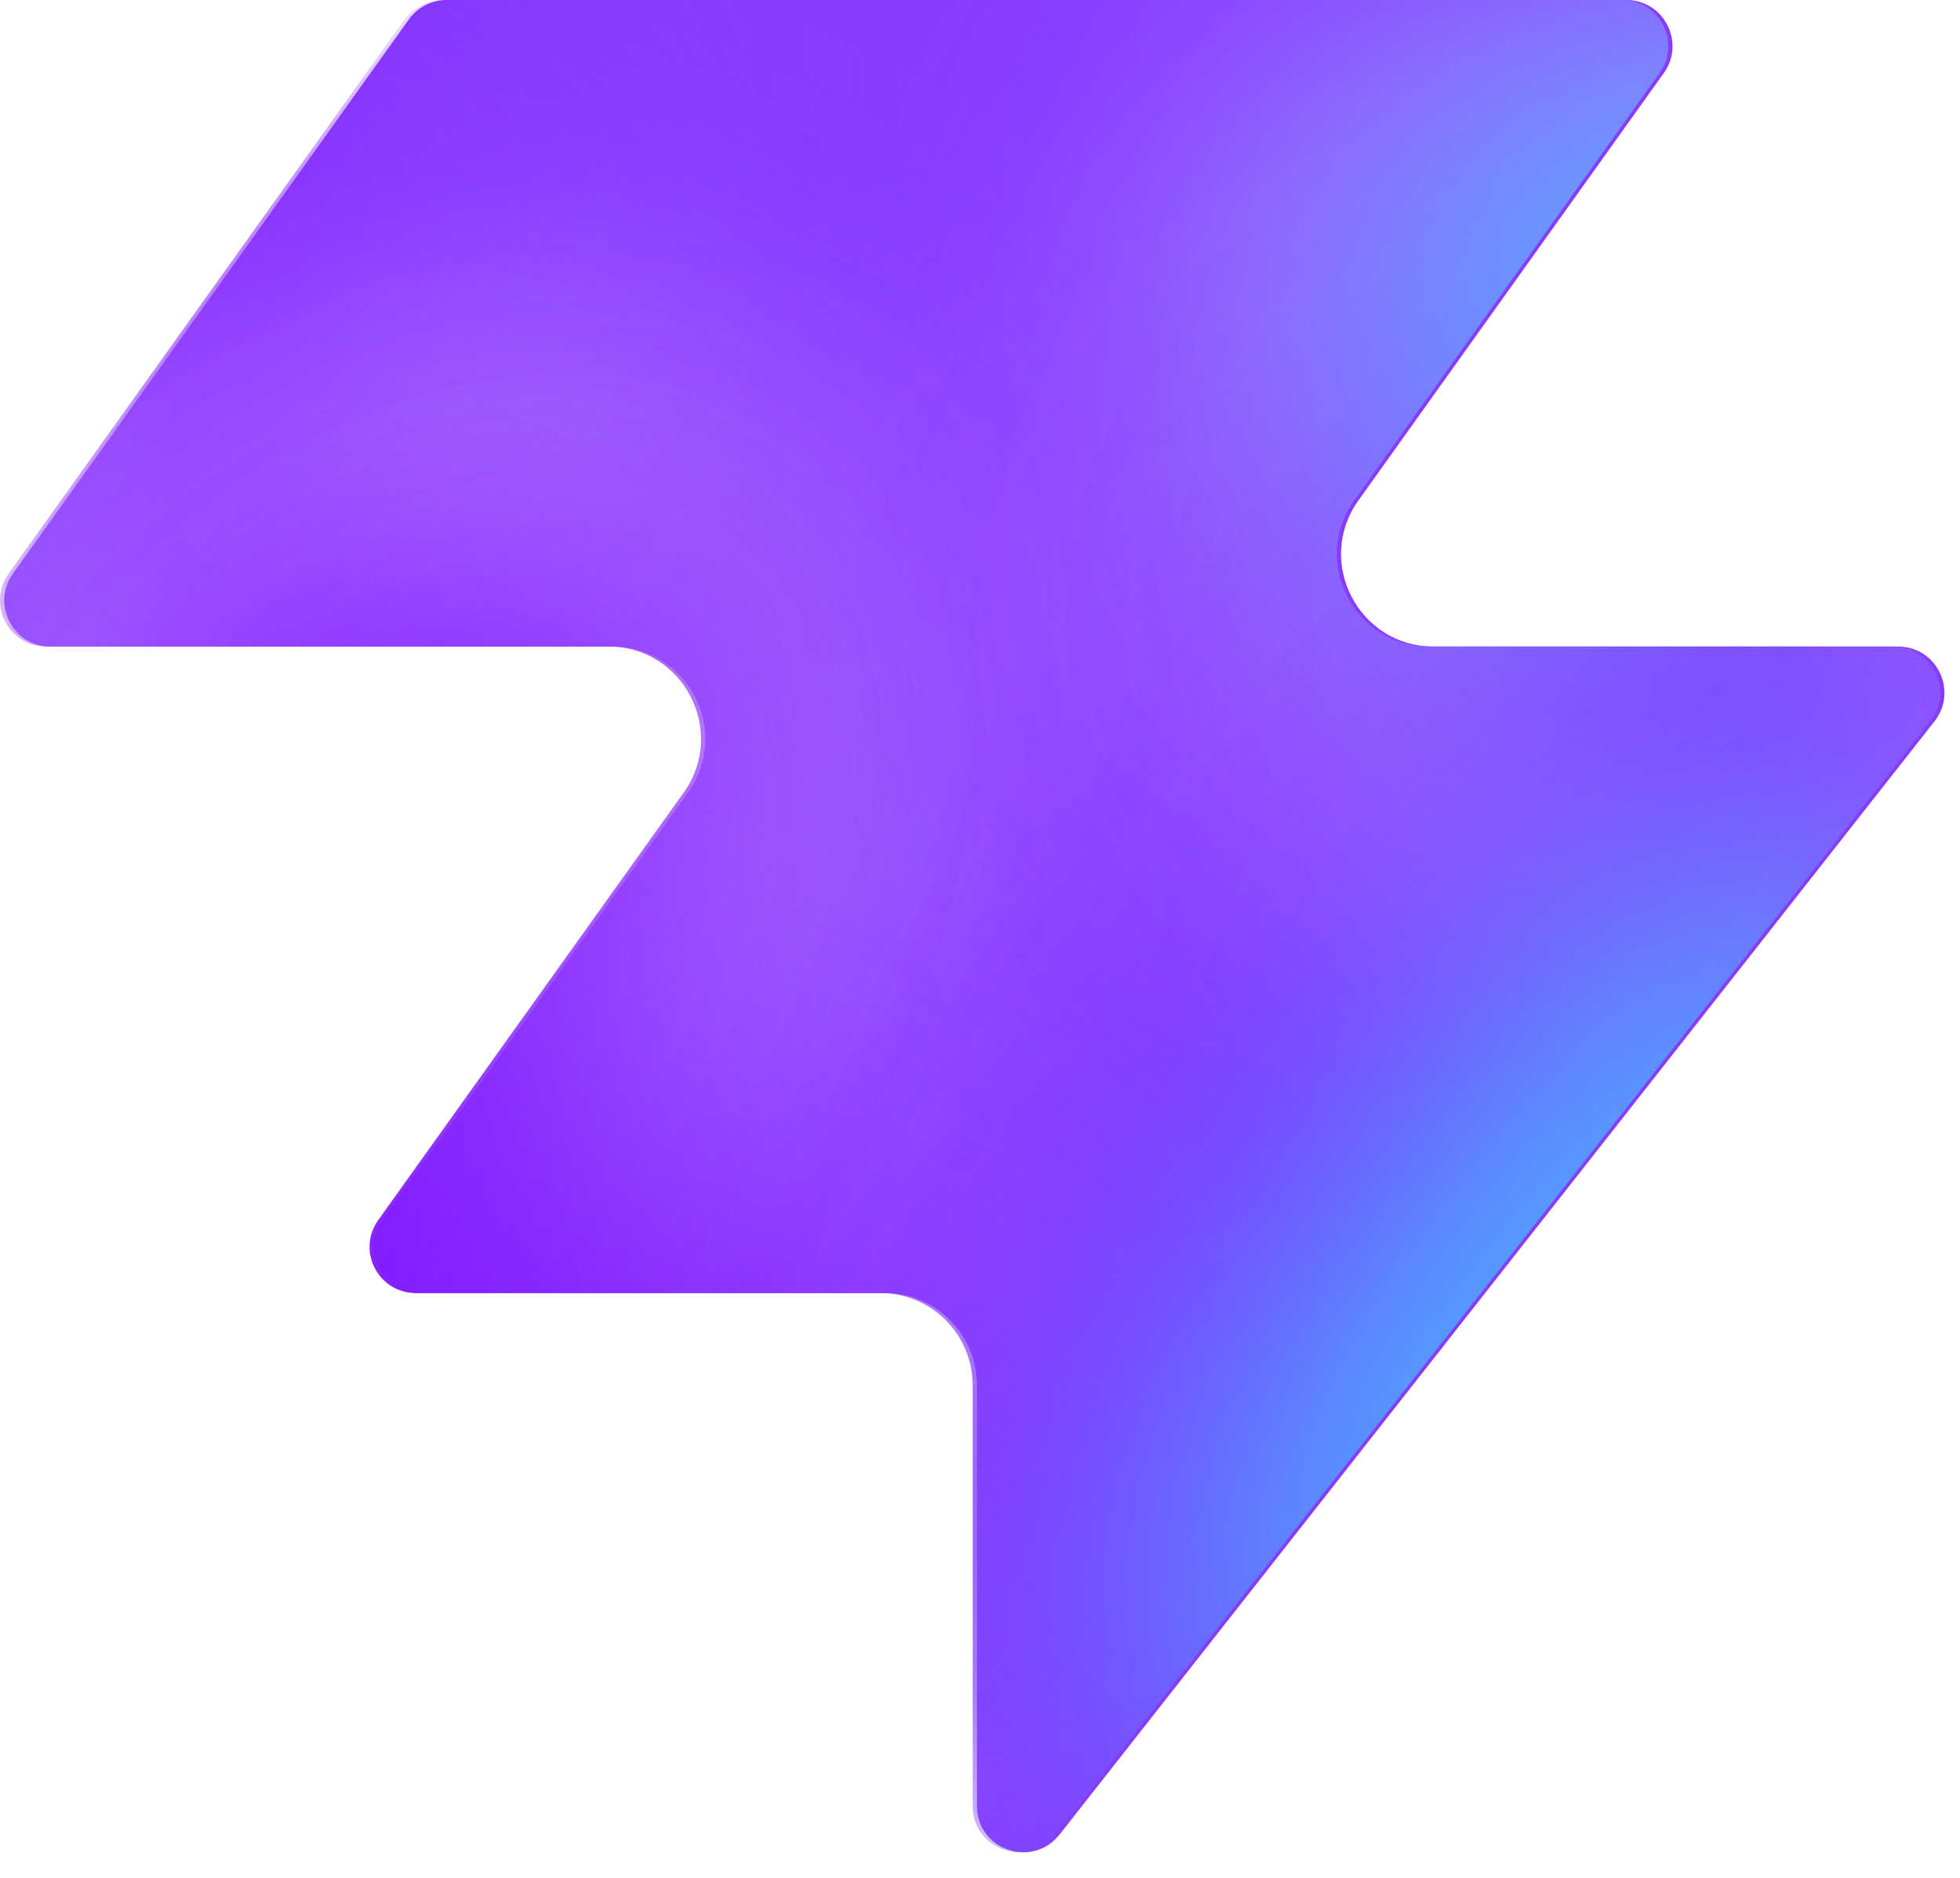
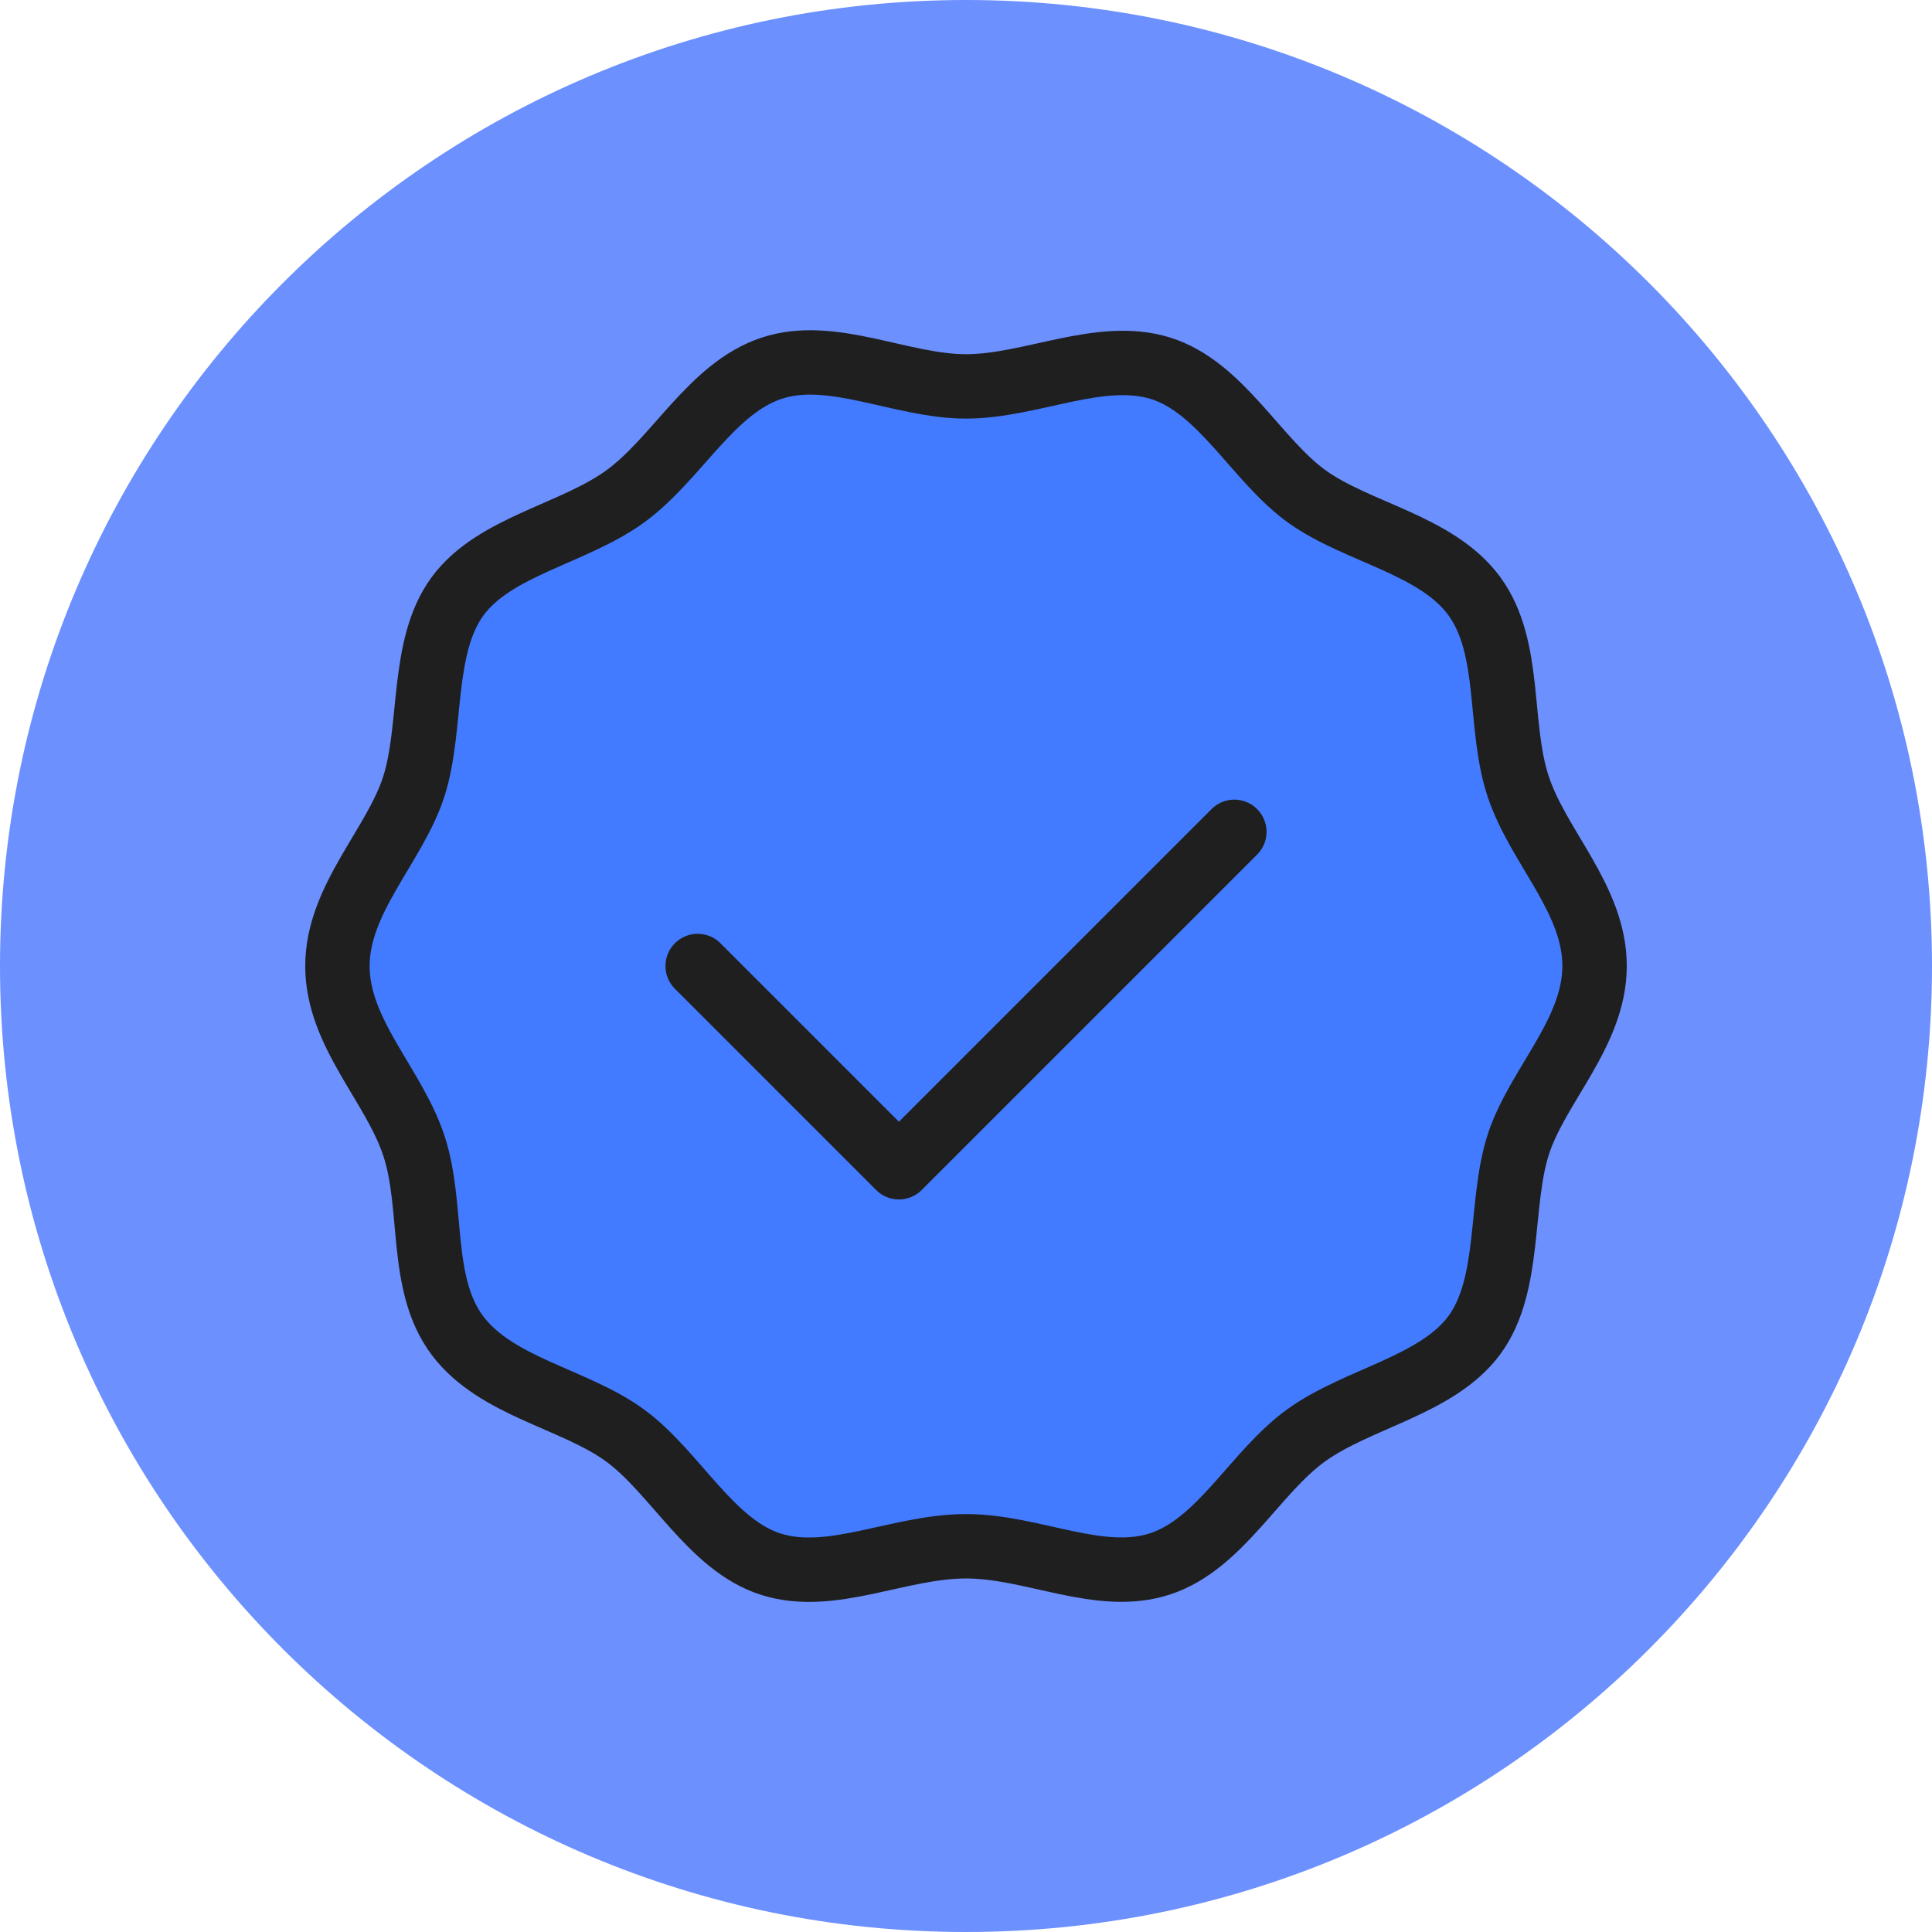
- <svg xmlns="http://www.w3.org/2000/svg" width="48" height="46" fill="none" viewBox="0 0 48 46">
-   <path fill="#863bff" d="M25.946 44.938c-.664.845-2.021.375-2.021-.698V33.937a2.26 2.26 0 0 0-2.262-2.262H10.287c-.92 0-1.456-1.04-.92-1.788l7.48-10.471c1.07-1.497 0-3.578-1.842-3.578H1.237c-.92 0-1.456-1.04-.92-1.788L10.013.474c.214-.297.556-.474.92-.474h28.894c.92 0 1.456 1.04.92 1.788l-7.48 10.471c-1.07 1.498 0 3.579 1.842 3.579h11.377c.943 0 1.473 1.088.89 1.83L25.947 44.94z" style="fill:#863bff;fill:color(display-p3 .525 .23 1);fill-opacity:1" />
-   <mask id="a" width="48" height="46" x="0" y="0" maskUnits="userSpaceOnUse" style="mask-type:alpha">
-     <path fill="#000" d="M25.842 44.938c-.664.844-2.021.375-2.021-.698V33.937a2.26 2.26 0 0 0-2.262-2.262H10.183c-.92 0-1.456-1.04-.92-1.788l7.48-10.471c1.07-1.498 0-3.579-1.842-3.579H1.133c-.92 0-1.456-1.04-.92-1.787L9.91.473c.214-.297.556-.474.92-.474h28.894c.92 0 1.456 1.04.92 1.788l-7.48 10.471c-1.07 1.498 0 3.578 1.842 3.578h11.377c.943 0 1.473 1.088.89 1.832L25.843 44.94z" style="fill:#000;fill-opacity:1" />
-   </mask>
-   <g mask="url(#a)">
-     <g filter="url(#b)">
-       <ellipse cx="5.508" cy="14.704" fill="#ede6ff" rx="5.508" ry="14.704" style="fill:#ede6ff;fill:color(display-p3 .927 .903 1);fill-opacity:1" transform="matrix(.00324 1 1 -.00324 -4.47 31.516)" />
-     </g>
-     <g filter="url(#c)">
-       <ellipse cx="10.399" cy="29.851" fill="#ede6ff" rx="10.399" ry="29.851" style="fill:#ede6ff;fill:color(display-p3 .927 .903 1);fill-opacity:1" transform="matrix(.00324 1 1 -.00324 -39.328 7.883)" />
-     </g>
-     <g filter="url(#d)">
-       <ellipse cx="5.508" cy="30.487" fill="#7e14ff" rx="5.508" ry="30.487" style="fill:#7e14ff;fill:color(display-p3 .492 .077 1);fill-opacity:1" transform="rotate(89.814 -25.913 -14.639)scale(1 -1)" />
-     </g>
-     <g filter="url(#e)">
-       <ellipse cx="5.508" cy="30.599" fill="#7e14ff" rx="5.508" ry="30.599" style="fill:#7e14ff;fill:color(display-p3 .492 .077 1);fill-opacity:1" transform="rotate(89.814 -32.644 -3.334)scale(1 -1)" />
-     </g>
-     <g filter="url(#f)">
-       <ellipse cx="5.508" cy="30.599" fill="#7e14ff" rx="5.508" ry="30.599" style="fill:#7e14ff;fill:color(display-p3 .492 .077 1);fill-opacity:1" transform="matrix(.00324 1 1 -.00324 -34.34 30.47)" />
-     </g>
-     <g filter="url(#g)">
-       <ellipse cx="14.072" cy="22.078" fill="#ede6ff" rx="14.072" ry="22.078" style="fill:#ede6ff;fill:color(display-p3 .927 .903 1);fill-opacity:1" transform="rotate(93.35 24.506 48.493)scale(-1 1)" />
-     </g>
-     <g filter="url(#h)">
-       <ellipse cx="3.47" cy="21.501" fill="#7e14ff" rx="3.47" ry="21.501" style="fill:#7e14ff;fill:color(display-p3 .492 .077 1);fill-opacity:1" transform="rotate(89.009 28.708 47.59)scale(-1 1)" />
-     </g>
-     <g filter="url(#i)">
-       <ellipse cx="3.47" cy="21.501" fill="#7e14ff" rx="3.47" ry="21.501" style="fill:#7e14ff;fill:color(display-p3 .492 .077 1);fill-opacity:1" transform="rotate(89.009 28.708 47.59)scale(-1 1)" />
-     </g>
-     <g filter="url(#j)">
-       <ellipse cx=".387" cy="8.972" fill="#7e14ff" rx="4.407" ry="29.108" style="fill:#7e14ff;fill:color(display-p3 .492 .077 1);fill-opacity:1" transform="rotate(39.51 .387 8.972)" />
-     </g>
-     <g filter="url(#k)">
-       <ellipse cx="47.523" cy="-6.092" fill="#7e14ff" rx="4.407" ry="29.108" style="fill:#7e14ff;fill:color(display-p3 .492 .077 1);fill-opacity:1" transform="rotate(37.892 47.523 -6.092)" />
-     </g>
-     <g filter="url(#l)">
-       <ellipse cx="41.412" cy="6.333" fill="#47bfff" rx="5.971" ry="9.665" style="fill:#47bfff;fill:color(display-p3 .28 .748 1);fill-opacity:1" transform="rotate(37.892 41.412 6.333)" />
-     </g>
-     <g filter="url(#m)">
-       <ellipse cx="-1.879" cy="38.332" fill="#7e14ff" rx="4.407" ry="29.108" style="fill:#7e14ff;fill:color(display-p3 .492 .077 1);fill-opacity:1" transform="rotate(37.892 -1.88 38.332)" />
-     </g>
-     <g filter="url(#n)">
-       <ellipse cx="-1.879" cy="38.332" fill="#7e14ff" rx="4.407" ry="29.108" style="fill:#7e14ff;fill:color(display-p3 .492 .077 1);fill-opacity:1" transform="rotate(37.892 -1.88 38.332)" />
-     </g>
-     <g filter="url(#o)">
-       <ellipse cx="35.651" cy="29.907" fill="#7e14ff" rx="4.407" ry="29.108" style="fill:#7e14ff;fill:color(display-p3 .492 .077 1);fill-opacity:1" transform="rotate(37.892 35.651 29.907)" />
-     </g>
-     <g filter="url(#p)">
-       <ellipse cx="38.418" cy="32.4" fill="#47bfff" rx="5.971" ry="15.297" style="fill:#47bfff;fill:color(display-p3 .28 .748 1);fill-opacity:1" transform="rotate(37.892 38.418 32.4)" />
-     </g>
+ <svg xmlns="http://www.w3.org/2000/svg" fill="#000000" width="256px" height="256px" viewBox="-2.4 -2.4 28.80 28.80" id="verified" data-name="Flat Line" class="icon flat-line">
+   <g id="SVGRepo_bgCarrier" stroke-width="0">
+     <rect x="-2.4" y="-2.4" width="28.80" height="28.80" rx="14.4" fill="#6c90fe" strokewidth="0" />
  </g>
-   <defs>
-     <filter id="b" width="60.045" height="41.654" x="-19.77" y="16.149" color-interpolation-filters="sRGB" filterUnits="userSpaceOnUse">
-       <feFlood flood-opacity="0" result="BackgroundImageFix" />
-       <feBlend in="SourceGraphic" in2="BackgroundImageFix" result="shape" />
-       <feGaussianBlur result="effect1_foregroundBlur_2002_17158" stdDeviation="7.659" />
-     </filter>
-     <filter id="c" width="90.34" height="51.437" x="-54.613" y="-7.533" color-interpolation-filters="sRGB" filterUnits="userSpaceOnUse">
-       <feFlood flood-opacity="0" result="BackgroundImageFix" />
-       <feBlend in="SourceGraphic" in2="BackgroundImageFix" result="shape" />
-       <feGaussianBlur result="effect1_foregroundBlur_2002_17158" stdDeviation="7.659" />
-     </filter>
-     <filter id="d" width="79.355" height="29.4" x="-49.64" y="2.03" color-interpolation-filters="sRGB" filterUnits="userSpaceOnUse">
-       <feFlood flood-opacity="0" result="BackgroundImageFix" />
-       <feBlend in="SourceGraphic" in2="BackgroundImageFix" result="shape" />
-       <feGaussianBlur result="effect1_foregroundBlur_2002_17158" stdDeviation="4.596" />
-     </filter>
-     <filter id="e" width="79.579" height="29.4" x="-45.045" y="20.029" color-interpolation-filters="sRGB" filterUnits="userSpaceOnUse">
-       <feFlood flood-opacity="0" result="BackgroundImageFix" />
-       <feBlend in="SourceGraphic" in2="BackgroundImageFix" result="shape" />
-       <feGaussianBlur result="effect1_foregroundBlur_2002_17158" stdDeviation="4.596" />
-     </filter>
-     <filter id="f" width="79.579" height="29.4" x="-43.513" y="21.178" color-interpolation-filters="sRGB" filterUnits="userSpaceOnUse">
-       <feFlood flood-opacity="0" result="BackgroundImageFix" />
-       <feBlend in="SourceGraphic" in2="BackgroundImageFix" result="shape" />
-       <feGaussianBlur result="effect1_foregroundBlur_2002_17158" stdDeviation="4.596" />
-     </filter>
-     <filter id="g" width="74.749" height="58.852" x="15.756" y="-17.901" color-interpolation-filters="sRGB" filterUnits="userSpaceOnUse">
-       <feFlood flood-opacity="0" result="BackgroundImageFix" />
-       <feBlend in="SourceGraphic" in2="BackgroundImageFix" result="shape" />
-       <feGaussianBlur result="effect1_foregroundBlur_2002_17158" stdDeviation="7.659" />
-     </filter>
-     <filter id="h" width="61.377" height="25.362" x="23.548" y="2.284" color-interpolation-filters="sRGB" filterUnits="userSpaceOnUse">
-       <feFlood flood-opacity="0" result="BackgroundImageFix" />
-       <feBlend in="SourceGraphic" in2="BackgroundImageFix" result="shape" />
-       <feGaussianBlur result="effect1_foregroundBlur_2002_17158" stdDeviation="4.596" />
-     </filter>
-     <filter id="i" width="61.377" height="25.362" x="23.548" y="2.284" color-interpolation-filters="sRGB" filterUnits="userSpaceOnUse">
-       <feFlood flood-opacity="0" result="BackgroundImageFix" />
-       <feBlend in="SourceGraphic" in2="BackgroundImageFix" result="shape" />
-       <feGaussianBlur result="effect1_foregroundBlur_2002_17158" stdDeviation="4.596" />
-     </filter>
-     <filter id="j" width="56.045" height="63.649" x="-27.636" y="-22.853" color-interpolation-filters="sRGB" filterUnits="userSpaceOnUse">
-       <feFlood flood-opacity="0" result="BackgroundImageFix" />
-       <feBlend in="SourceGraphic" in2="BackgroundImageFix" result="shape" />
-       <feGaussianBlur result="effect1_foregroundBlur_2002_17158" stdDeviation="4.596" />
-     </filter>
-     <filter id="k" width="54.814" height="64.646" x="20.116" y="-38.415" color-interpolation-filters="sRGB" filterUnits="userSpaceOnUse">
-       <feFlood flood-opacity="0" result="BackgroundImageFix" />
-       <feBlend in="SourceGraphic" in2="BackgroundImageFix" result="shape" />
-       <feGaussianBlur result="effect1_foregroundBlur_2002_17158" stdDeviation="4.596" />
-     </filter>
-     <filter id="l" width="33.541" height="35.313" x="24.641" y="-11.323" color-interpolation-filters="sRGB" filterUnits="userSpaceOnUse">
-       <feFlood flood-opacity="0" result="BackgroundImageFix" />
-       <feBlend in="SourceGraphic" in2="BackgroundImageFix" result="shape" />
-       <feGaussianBlur result="effect1_foregroundBlur_2002_17158" stdDeviation="4.596" />
-     </filter>
-     <filter id="m" width="54.814" height="64.646" x="-29.286" y="6.009" color-interpolation-filters="sRGB" filterUnits="userSpaceOnUse">
-       <feFlood flood-opacity="0" result="BackgroundImageFix" />
-       <feBlend in="SourceGraphic" in2="BackgroundImageFix" result="shape" />
-       <feGaussianBlur result="effect1_foregroundBlur_2002_17158" stdDeviation="4.596" />
-     </filter>
-     <filter id="n" width="54.814" height="64.646" x="-29.286" y="6.009" color-interpolation-filters="sRGB" filterUnits="userSpaceOnUse">
-       <feFlood flood-opacity="0" result="BackgroundImageFix" />
-       <feBlend in="SourceGraphic" in2="BackgroundImageFix" result="shape" />
-       <feGaussianBlur result="effect1_foregroundBlur_2002_17158" stdDeviation="4.596" />
-     </filter>
-     <filter id="o" width="54.814" height="64.646" x="8.244" y="-2.416" color-interpolation-filters="sRGB" filterUnits="userSpaceOnUse">
-       <feFlood flood-opacity="0" result="BackgroundImageFix" />
-       <feBlend in="SourceGraphic" in2="BackgroundImageFix" result="shape" />
-       <feGaussianBlur result="effect1_foregroundBlur_2002_17158" stdDeviation="4.596" />
-     </filter>
-     <filter id="p" width="39.409" height="43.623" x="18.713" y="10.588" color-interpolation-filters="sRGB" filterUnits="userSpaceOnUse">
-       <feFlood flood-opacity="0" result="BackgroundImageFix" />
-       <feBlend in="SourceGraphic" in2="BackgroundImageFix" result="shape" />
-       <feGaussianBlur result="effect1_foregroundBlur_2002_17158" stdDeviation="4.596" />
-     </filter>
-   </defs>
+   <g id="SVGRepo_tracerCarrier" stroke-linecap="round" stroke-linejoin="round" />
+   <g id="SVGRepo_iconCarrier">
+     <path id="secondary" d="M21.37,12c0,1-.86,1.79-1.14,2.67s-.1,2.08-.65,2.83-1.73.94-2.5,1.49-1.28,1.62-2.18,1.92S13,20.65,12,20.65s-2,.55-2.9.27S7.67,19.55,6.92,19,5,18.28,4.42,17.51s-.35-1.92-.65-2.83S2.63,13,2.63,12s.86-1.8,1.14-2.68.1-2.08.65-2.83S6.15,5.56,6.92,5,8.2,3.39,9.1,3.09s1.93.27,2.9.27,2-.55,2.9-.27S16.33,4.46,17.08,5s1.94.72,2.5,1.49.35,1.92.65,2.83S21.37,11,21.37,12Z" style="fill: #427bff; stroke-width:0.96;" />
+     <polyline id="primary" points="8 12 11 15 16 10" style="fill: none; stroke: #1f1f1f; stroke-linecap: round; stroke-linejoin: round; stroke-width:0.96;">
+     </polyline>
+     <path id="primary-2" data-name="primary" d="M21.37,12c0,1-.86,1.79-1.14,2.67s-.1,2.08-.65,2.83-1.73.94-2.5,1.49-1.28,1.62-2.18,1.92S13,20.65,12,20.65s-2,.55-2.9.27S7.67,19.55,6.92,19,5,18.28,4.42,17.51s-.35-1.92-.65-2.83S2.63,13,2.63,12s.86-1.8,1.14-2.68.1-2.08.65-2.83S6.15,5.56,6.92,5,8.2,3.39,9.1,3.09s1.93.27,2.9.27,2-.55,2.9-.27S16.33,4.46,17.08,5s1.94.72,2.5,1.49.35,1.92.65,2.83S21.37,11,21.37,12Z" style="fill: none; stroke: #1f1f1f; stroke-linecap: round; stroke-linejoin: round; stroke-width:0.96;">
+     </path>
+   </g>
</svg>
